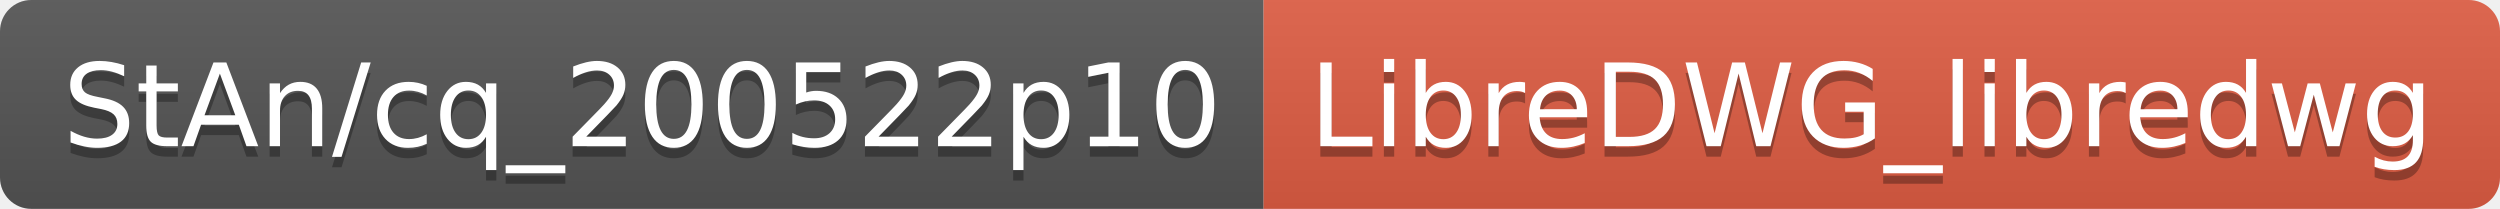
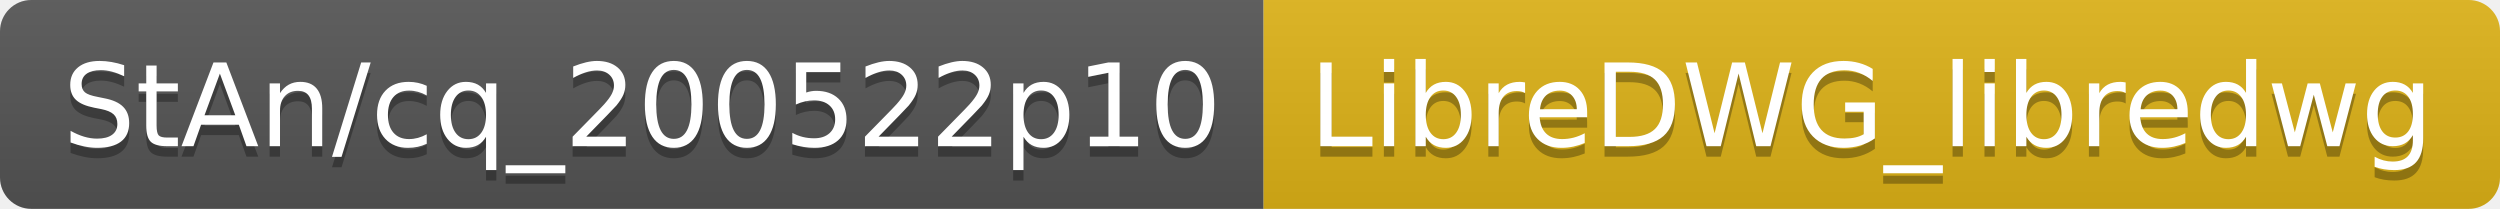
<svg xmlns="http://www.w3.org/2000/svg" width="239.4" height="20">
  <linearGradient id="smooth" x2="0" y2="100%">
    <stop offset="0" stop-color="#bbb" stop-opacity=".1" />
    <stop offset="1" stop-opacity=".1" />
  </linearGradient>
  <clipPath id="round">
    <rect width="239.4" height="20" rx="3" fill="#fff" />
  </clipPath>
  <g clip-path="url(#round)">
    <rect width="121.0" height="20" fill="#555" />
-     <rect x="121.0" width="118.4" height="20" fill="#e05d44" />
+     <rect x="121.0" width="118.4" height="20" fill="#dfb317" />
    <rect width="239.4" height="20" fill="url(#smooth)" />
  </g>
  <g fill="#fff" text-anchor="middle" font-family="DejaVu Sans,Verdana,Geneva,sans-serif" font-size="110">
    <text x="615.0" y="150" fill="#010101" fill-opacity=".3" transform="scale(0.1)" textLength="1110.0" lengthAdjust="spacing">StAn/cq_200522p10</text>
    <text x="615.0" y="140" transform="scale(0.1)" textLength="1110.0" lengthAdjust="spacing">StAn/cq_200522p10</text>
    <text x="1792.0" y="150" fill="#010101" fill-opacity=".3" transform="scale(0.1)" textLength="1084.0" lengthAdjust="spacing">LibreDWG_libredwg</text>
    <text x="1792.0" y="140" transform="scale(0.1)" textLength="1084.0" lengthAdjust="spacing">LibreDWG_libredwg</text>
  </g>
</svg>
